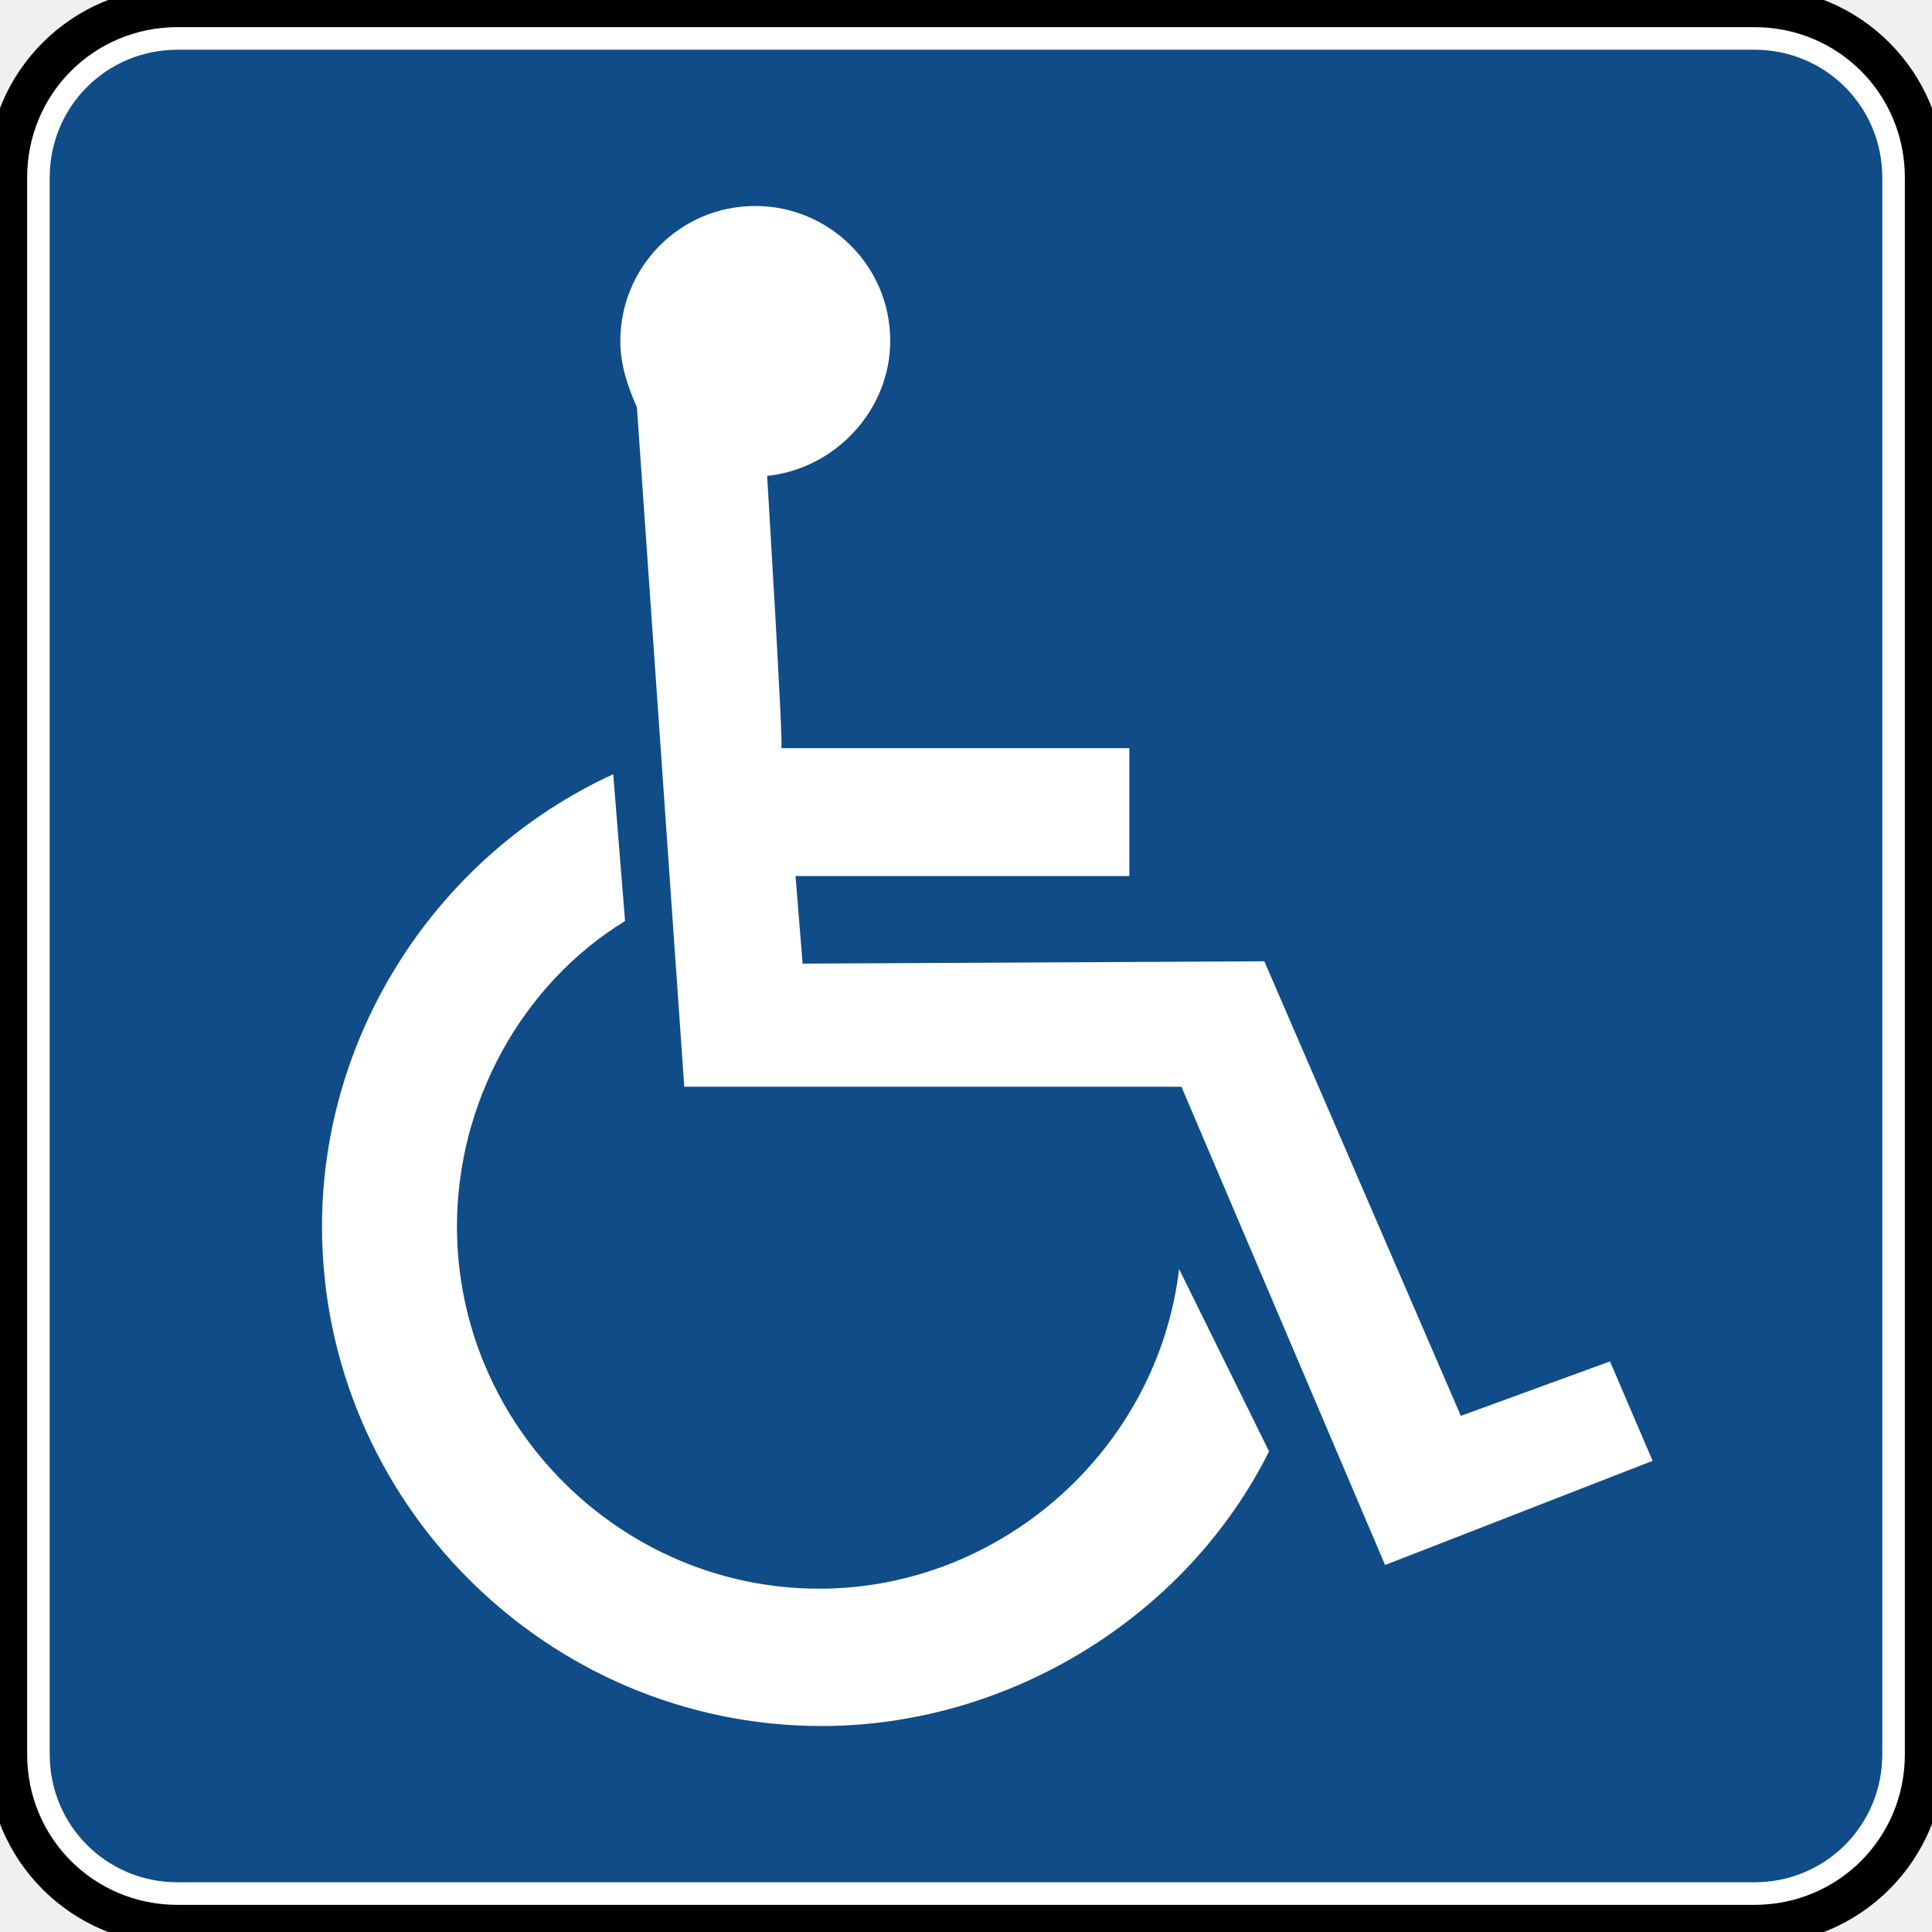
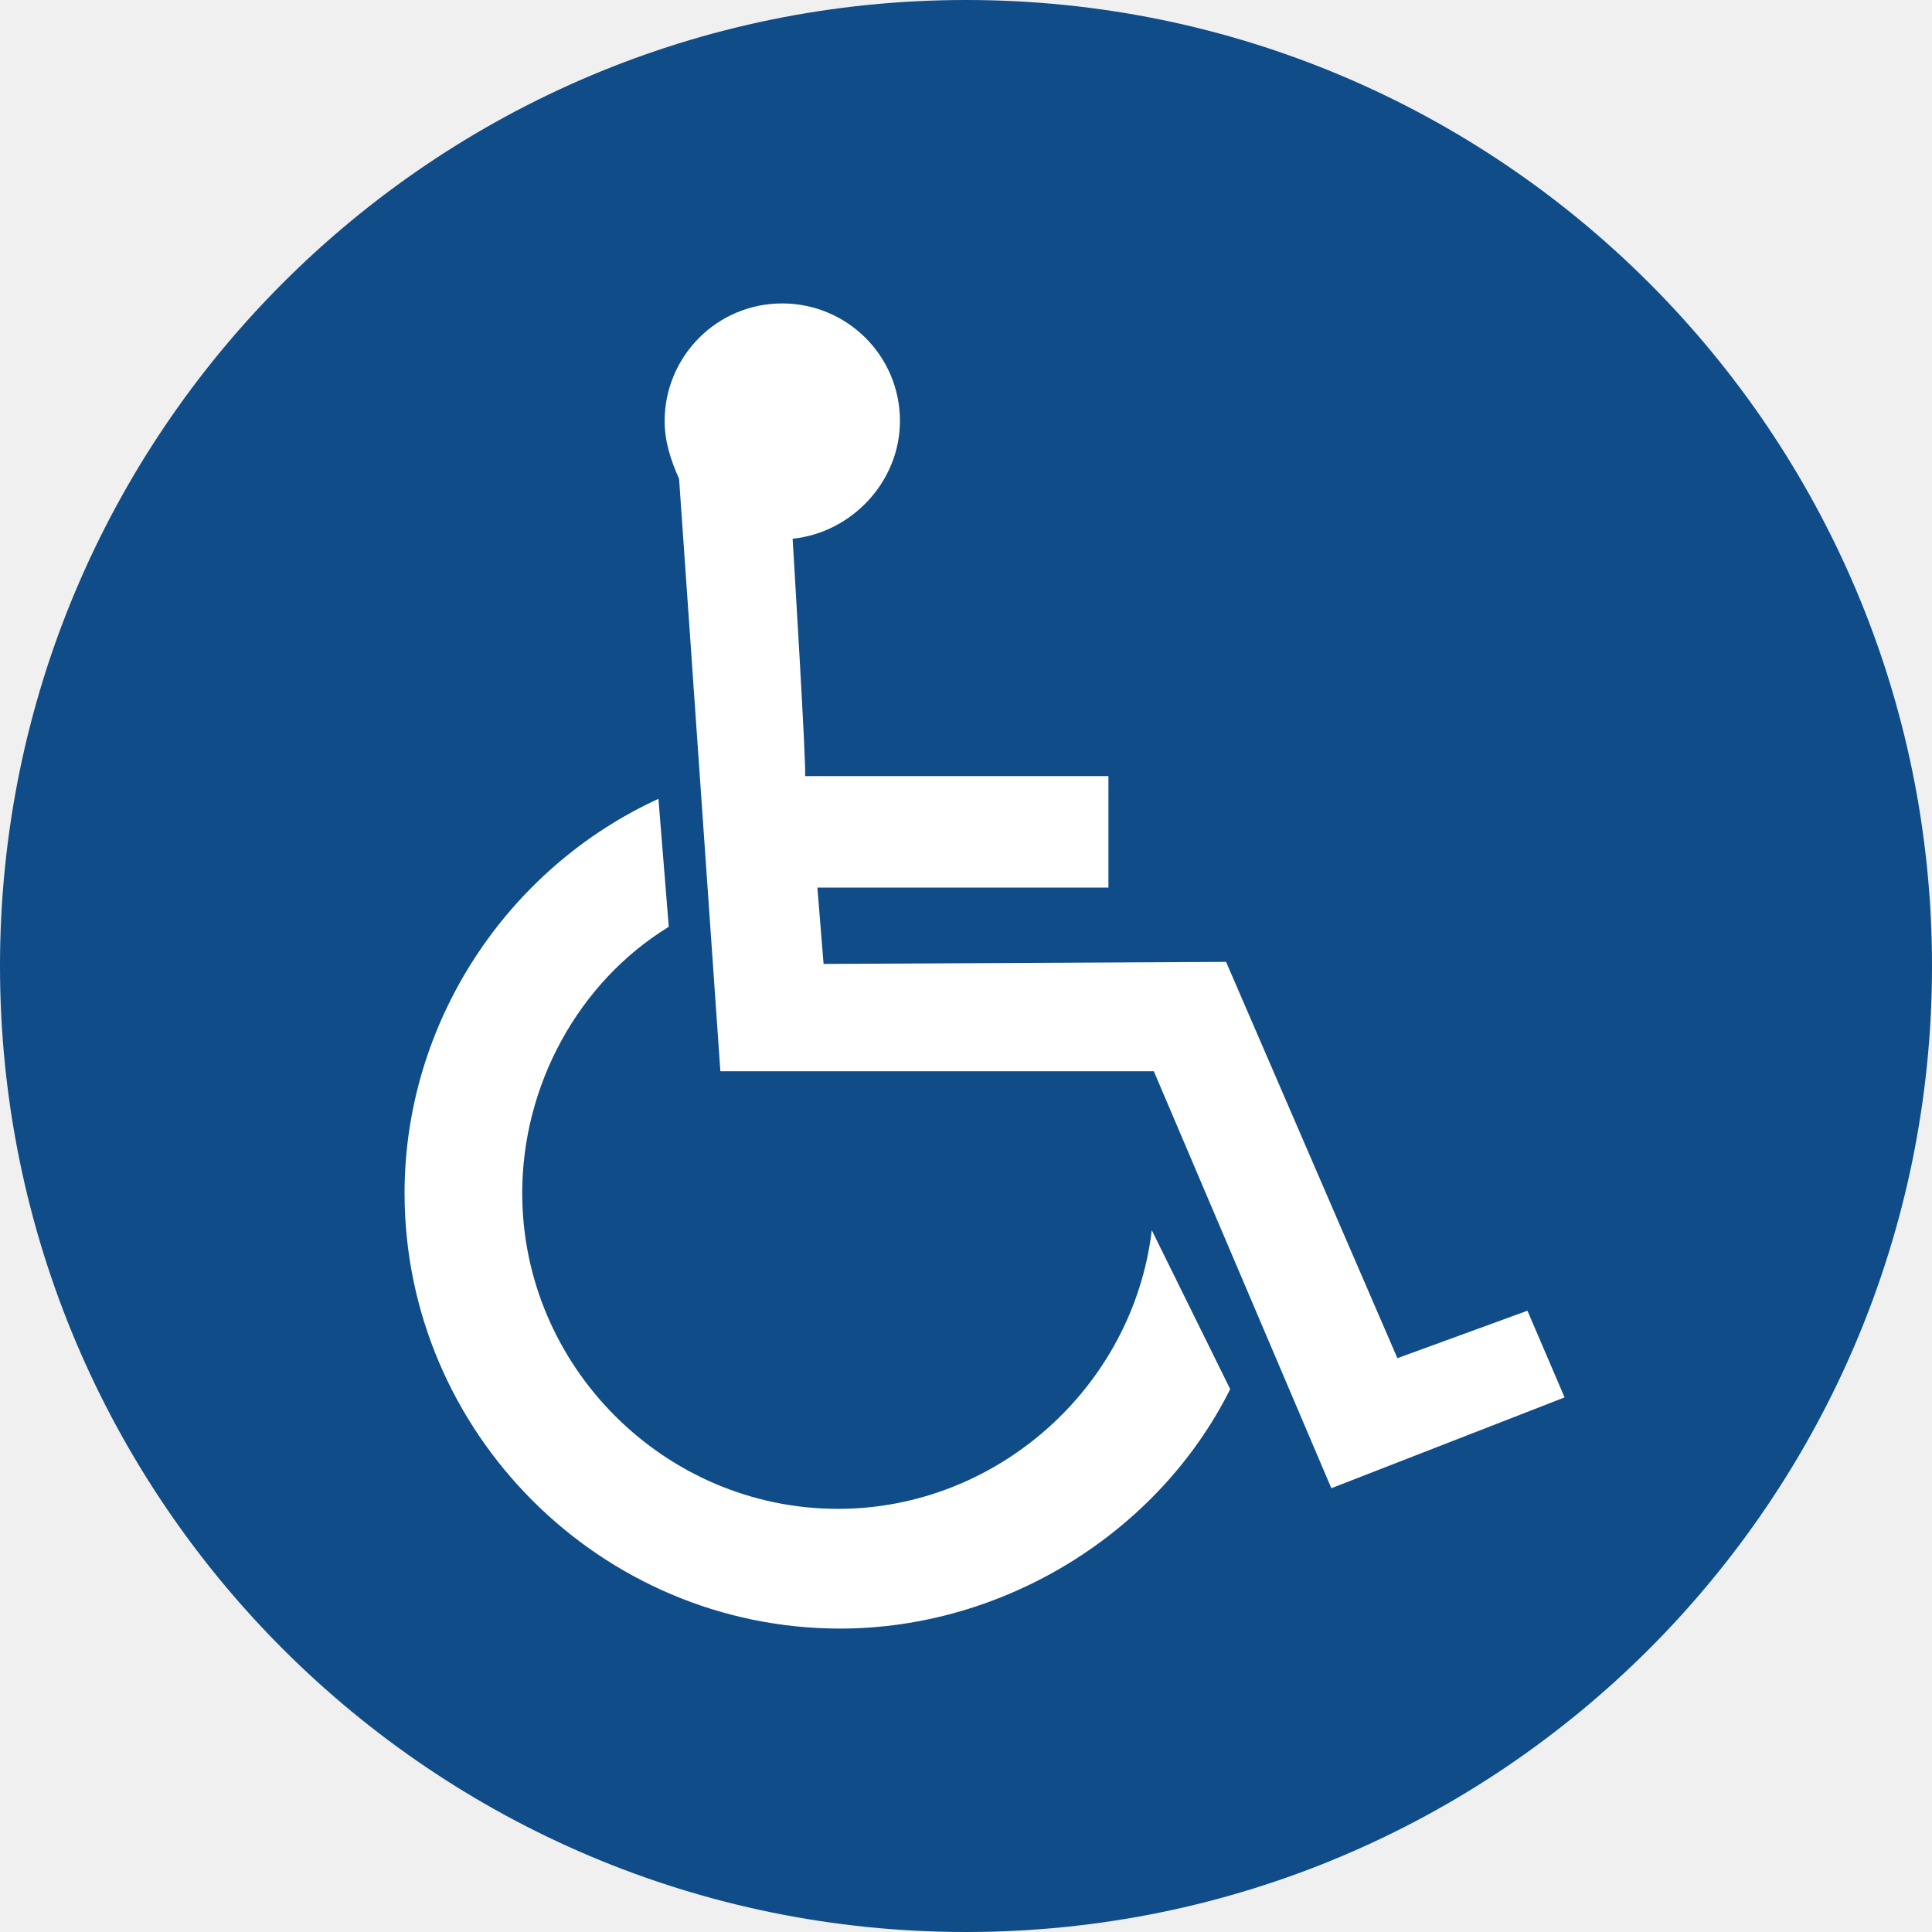
- <svg xmlns="http://www.w3.org/2000/svg" version="1.1" id="svg2" x="0px" y="0px" viewBox="0 0 81.6 81.6" style="enable-background:new 0 0 81.6 81.6;" xml:space="preserve">
-   <style type="text/css">
- 	.st0{fill:none;stroke:#FFFFFF;stroke-width:40;}
- 	.st1{fill:#FFFFFF;stroke:#000000;stroke-width:1.693;}
- 	.st2{fill:#0F4C88;}
- 	.st3{fill:#FFFFFF;}
- </style>
-   <polygon id="polygon10" class="st0" points="-963,6003.7 -934.7,6063.9 -963,6124.2 -991.4,6063.9 " />
-   <path id="path3924" class="st1" d="M7.5,0.3h66.6c4,0,7.2,3.2,7.2,7.2v66.6c0,4-3.2,7.2-7.2,7.2  H7.5c-4,0-7.2-3.2-7.2-7.2V7.5C0.3,3.5,3.5,0.3,7.5,0.3" />
-   <path id="path3948" class="st2" d="M7.5,2.1h66.6c3,0,5.4,2.4,5.4,5.4v66.6c0,3-2.4,5.4-5.4,5.4  H7.5c-3,0-5.4-2.4-5.4-5.4V7.5C2.1,4.5,4.5,2.1,7.5,2.1" />
-   <path id="path3046" class="st3" d="M32.4,20.1c2.9-0.3,5.2-2.8,5.2-5.7c0-3.2-2.6-5.7-5.7-5.7  c-3.2,0-5.7,2.6-5.7,5.7c0,1,0.3,1.9,0.7,2.8l2,28.7l21,0l8.6,20.2l11.3-4.4l-1.8-4.2l-6.3,2.3l-8.3-19.2l-19.5,0.1L33.6,37l14.1,0  v-5.4l-14.7,0C33.1,31.6,32.4,20.1,32.4,20.1z" />
-   <path id="path3050" class="st3" d="M53.6,61.3c-3.5,7-11,11.6-18.9,11.6  c-11.6,0-21.1-9.5-21.1-21.1c0-8.2,4.9-15.7,12.3-19.1l0.5,6.2c-4.4,2.7-7.1,7.7-7.1,12.9c0,8.4,6.9,15.3,15.3,15.3  c7.7,0,14.3-5.9,15.2-13.5L53.6,61.3z" />
+ <svg xmlns="http://www.w3.org/2000/svg" viewBox="0 0 93.6 93.6">
+   <circle cx="46.8" cy="46.8" r="46.8" fill="#0F4C88" />
+   <g transform="translate(6,6)">
+     <path fill="#FFFFFF" d="M32.4,20.1c2.9-0.3,5.2-2.8,5.2-5.7c0-3.2-2.6-5.7-5.7-5.7  c-3.2,0-5.7,2.6-5.7,5.7c0,1,0.3,1.9,0.7,2.8l2,28.7l21,0l8.6,20.2l11.3-4.4l-1.8-4.2l-6.3,2.3l-8.3-19.2l-19.5,0.1L33.6,37l14.1,0  v-5.4l-14.7,0C33.1,31.6,32.4,20.1,32.4,20.1z" />
+     <path fill="#FFFFFF" d="M53.6,61.3c-3.5,7-11,11.6-18.9,11.6  c-11.6,0-21.1-9.5-21.1-21.1c0-8.2,4.9-15.7,12.3-19.1l0.5,6.2c-4.4,2.7-7.1,7.7-7.1,12.9c0,8.4,6.9,15.3,15.3,15.3  c7.7,0,14.3-5.9,15.2-13.5L53.6,61.3z" />
+   </g>
</svg>
